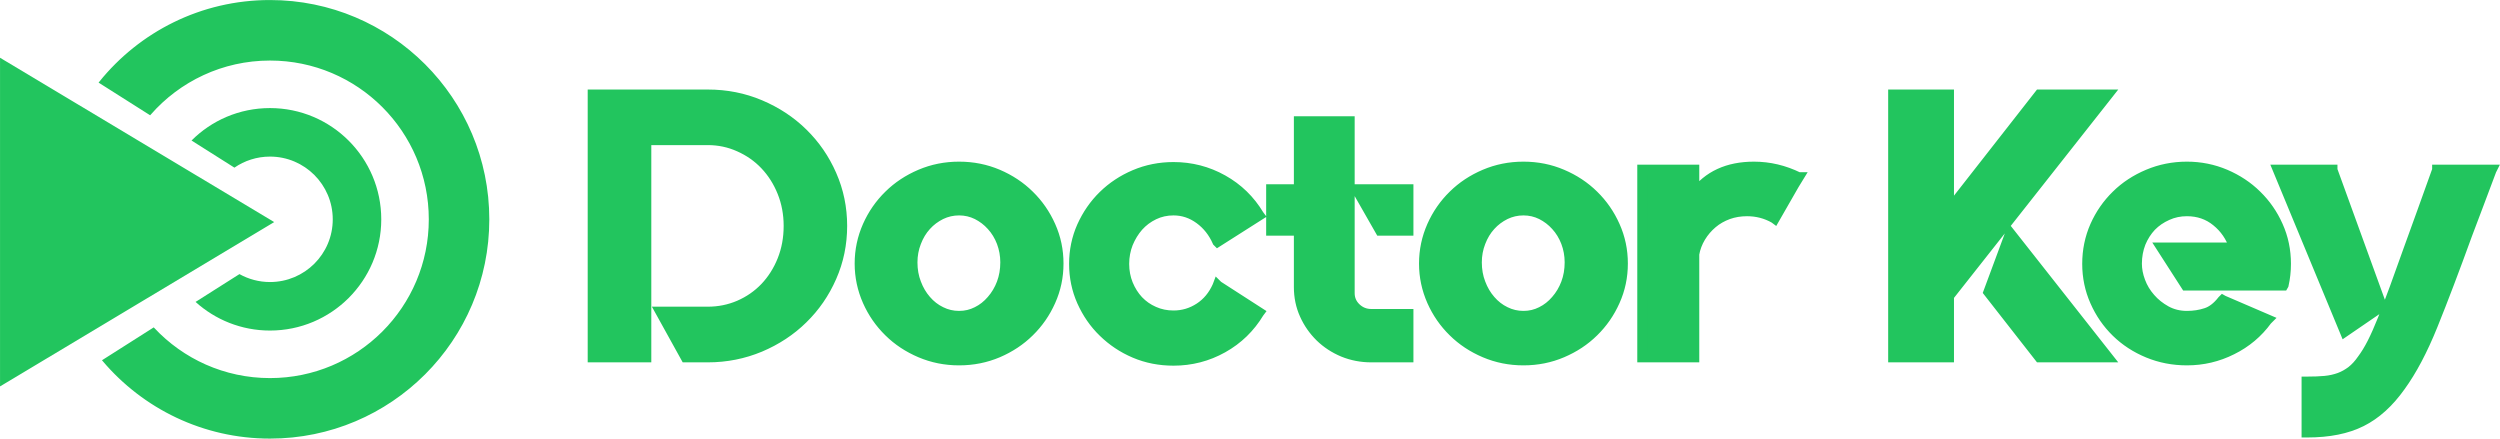
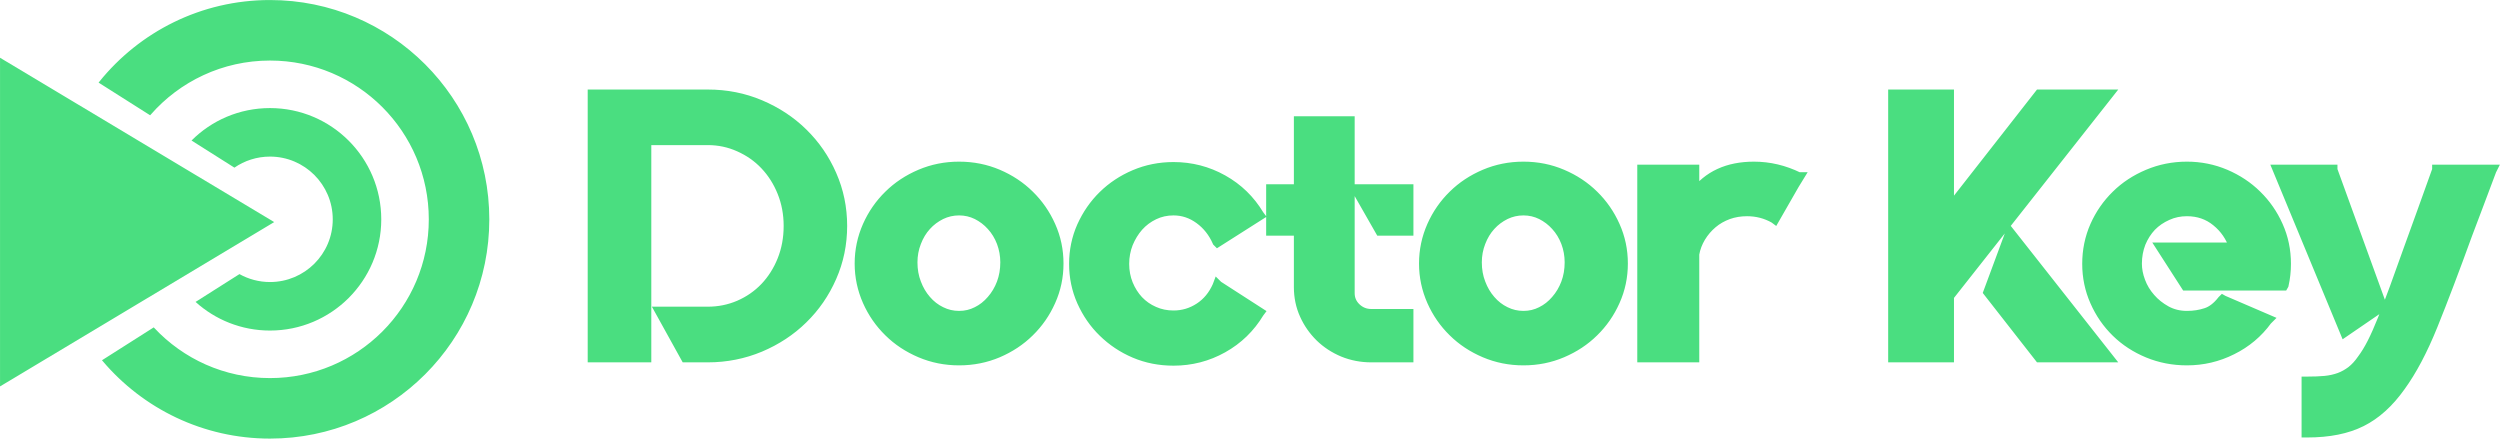
<svg xmlns="http://www.w3.org/2000/svg" xml:space="preserve" width="255.899mm" height="44.898mm" version="1.1" style="shape-rendering:geometricPrecision; text-rendering:geometricPrecision; image-rendering:optimizeQuality; fill-rule:evenodd; clip-rule:evenodd" viewBox="0 0 24891 4367">
  <defs>
    <style type="text/css">
   
-     .str1 {stroke:#22C55E;stroke-width:97.267}
-     .str0 {stroke:#22C55E;stroke-width:19.453}
-     .fil0 {fill:#22C55E}
+     .str1 {stroke:#4ade80;stroke-width:97.267}
+     .str0 {stroke:#4ade80;stroke-width:19.453}
+     .fil0 {fill:#4ade80}
   
  </style>
  </defs>
  <g id="Camada_x0020_1">
    <path class="fil0 str0" d="M2688 10c1201,0 2174,973 2174,2174 0,1200 -973,2173 -2174,2173 -664,0 -1259,-298 -1658,-768l499 -317c290,309 702,502 1159,502 879,0 1591,-712 1591,-1590 0,-879 -712,-1591 -1591,-1591 -476,0 -904,210 -1195,542l-497 -315c398,-494 1008,-810 1692,-810z" />
    <path class="fil0" d="M2688 1076c612,0 1108,496 1108,1108 0,611 -496,1107 -1108,1107 -285,0 -545,-108 -741,-285l437 -277c90,50 194,79 304,79 345,0 625,-279 625,-624 0,-345 -280,-625 -625,-625 -131,0 -254,41 -354,110l-427 -270c200,-200 476,-323 781,-323z" />
    <polygon class="fil0 str0" points="2711,2211 1360,3021 10,3830 10,2211 10,592 1360,1401 " />
    <path class="fil0 str1" d="M7048 940c183,0 357,34 520,103 163,69 305,162 426,281 121,118 217,257 287,417 70,159 105,329 105,508 0,180 -35,350 -105,509 -70,160 -166,299 -287,417 -121,119 -263,212 -426,281 -163,68 -337,103 -520,103l-222 0 -253 -457 475 0c109,0 213,-21 311,-63 99,-43 184,-102 257,-178 72,-76 130,-166 172,-271 42,-105 63,-218 63,-341 0,-119 -21,-232 -63,-336 -42,-105 -100,-195 -172,-271 -73,-77 -158,-136 -257,-180 -98,-44 -202,-66 -311,-66l-612 0 0 2163 -536 0 0 -2619 1148 0zm2501 718c138,0 267,26 387,77 119,51 224,120 313,208 89,87 160,189 212,306 53,118 79,242 79,375 0,132 -26,256 -79,374 -52,117 -123,219 -212,306 -89,88 -194,157 -313,208 -120,51 -249,77 -387,77 -138,0 -266,-26 -386,-77 -120,-51 -225,-120 -314,-208 -89,-87 -160,-189 -212,-306 -52,-118 -79,-242 -79,-374 0,-133 27,-257 79,-375 52,-117 123,-219 212,-306 89,-88 194,-157 314,-208 120,-51 248,-77 386,-77zm0 1486c64,0 123,-14 178,-42 55,-27 103,-65 145,-114 42,-48 76,-104 100,-168 24,-64 36,-133 36,-208 0,-70 -12,-136 -36,-200 -24,-63 -58,-118 -100,-164 -42,-47 -90,-83 -145,-111 -55,-27 -114,-41 -178,-41 -64,0 -124,14 -180,41 -56,28 -105,64 -147,111 -42,46 -75,101 -99,164 -25,64 -37,130 -37,200 0,75 12,144 37,208 24,64 57,120 99,168 42,49 91,87 147,114 56,28 116,42 180,42zm2578 -300l413 266 -3 4c-90,149 -210,266 -362,351 -152,85 -316,127 -491,127 -138,0 -267,-25 -387,-76 -120,-51 -224,-121 -313,-208 -90,-87 -160,-189 -213,-307 -52,-117 -78,-242 -78,-374 0,-132 26,-257 78,-374 53,-117 123,-219 213,-307 89,-87 193,-156 313,-207 120,-51 249,-77 387,-77 175,0 339,42 491,127 152,85 272,202 362,352l3 4 -417 265 -3 -3c-41,-93 -100,-168 -178,-225 -78,-57 -164,-86 -258,-86 -69,0 -134,14 -194,43 -60,29 -111,67 -155,116 -43,49 -77,105 -103,168 -25,64 -38,132 -38,204 0,73 13,140 38,202 26,63 60,117 103,163 44,46 95,82 155,108 60,27 125,40 194,40 94,0 180,-26 258,-77 78,-51 137,-123 178,-215l3 -8 4 4zm1897 -961l0 415 -283 0 -237 -415 520 0zm-585 1036c0,57 21,106 63,146 42,40 93,60 151,60l371 0 0 434 -371 0c-99,0 -193,-18 -281,-54 -88,-37 -164,-87 -229,-150 -65,-64 -117,-138 -155,-223 -38,-84 -57,-176 -57,-273l0 -561 -276 0 0 -415 276 0 0 -677 508 0 0 1713zm1729 -1261c138,0 267,26 386,77 120,51 225,120 314,208 89,87 160,189 212,306 53,118 79,242 79,375 0,132 -26,256 -79,374 -52,117 -123,219 -212,306 -89,88 -194,157 -314,208 -119,51 -248,77 -386,77 -138,0 -266,-26 -386,-77 -120,-51 -225,-120 -314,-208 -89,-87 -160,-189 -212,-306 -52,-118 -79,-242 -79,-374 0,-133 27,-257 79,-375 52,-117 123,-219 212,-306 89,-88 194,-157 314,-208 120,-51 248,-77 386,-77zm0 1486c64,0 123,-14 178,-42 55,-27 103,-65 145,-114 42,-48 76,-104 100,-168 24,-64 36,-133 36,-208 0,-70 -12,-136 -36,-200 -24,-63 -58,-118 -100,-164 -42,-47 -90,-83 -145,-111 -55,-27 -114,-41 -178,-41 -64,0 -124,14 -180,41 -56,28 -105,64 -147,111 -42,46 -75,101 -99,164 -25,64 -37,130 -37,200 0,75 12,144 37,208 24,64 57,120 99,168 42,49 91,87 147,114 56,28 116,42 180,42zm2743 -1381l-46 75 -195 340 -4 -3c-84,-48 -175,-71 -272,-71 -66,0 -128,10 -187,31 -59,22 -111,51 -157,90 -46,39 -85,84 -117,137 -31,52 -53,108 -63,168l0 1029 -520 0 0 -1871 520 0 0 243c135,-182 333,-273 593,-273 153,0 301,35 444,105l4 0zm1885 1145l218 -588 976 1239 -685 0 -509 -651zm1194 -1968l-1584 2009 0 610 -558 0 0 -2619 558 0 0 1149 899 -1149 685 0zm784 718c135,0 263,26 383,77 119,51 224,120 313,208 89,87 160,189 212,306 53,118 79,244 79,378 0,73 -8,142 -23,210l-4 7 -971 0 -245 -381 726 0c-35,-105 -94,-191 -177,-258 -83,-68 -181,-101 -293,-101 -69,0 -134,13 -195,41 -61,27 -114,63 -159,109 -44,47 -79,101 -105,164 -25,64 -38,133 -38,207 0,58 11,116 34,177 23,62 56,116 100,166 43,50 95,91 156,125 62,34 131,51 207,51 69,0 132,-10 189,-29 58,-18 112,-60 163,-125l4 -4 7 4 444 191 -8 8c-91,125 -208,224 -350,294 -141,71 -291,106 -449,106 -138,0 -267,-25 -388,-75 -121,-50 -227,-119 -316,-206 -89,-87 -160,-189 -212,-307 -52,-117 -78,-242 -78,-374 0,-134 26,-260 78,-378 52,-117 123,-219 212,-306 89,-88 195,-157 316,-208 121,-51 250,-77 388,-77zm1572 1646l-669 -1616 547 0 0 4 493 1358 -371 254zm1465 -1616l-4 8c-43,114 -85,226 -126,335 -41,108 -79,210 -115,304 -127,350 -241,650 -342,900 -101,251 -209,455 -323,612 -115,162 -244,279 -388,351 -145,73 -325,109 -542,109l-7 0 0 -509 7 0c67,0 126,-2 178,-7 52,-5 100,-16 144,-32 43,-16 83,-39 120,-67 37,-29 72,-67 105,-115 33,-44 67,-99 100,-164 33,-65 67,-142 103,-232 36,-90 75,-194 119,-312 43,-119 91,-253 145,-403 41,-112 84,-232 130,-359 46,-127 96,-265 149,-415l0 -4 547 0z" />
  </g>
</svg>
